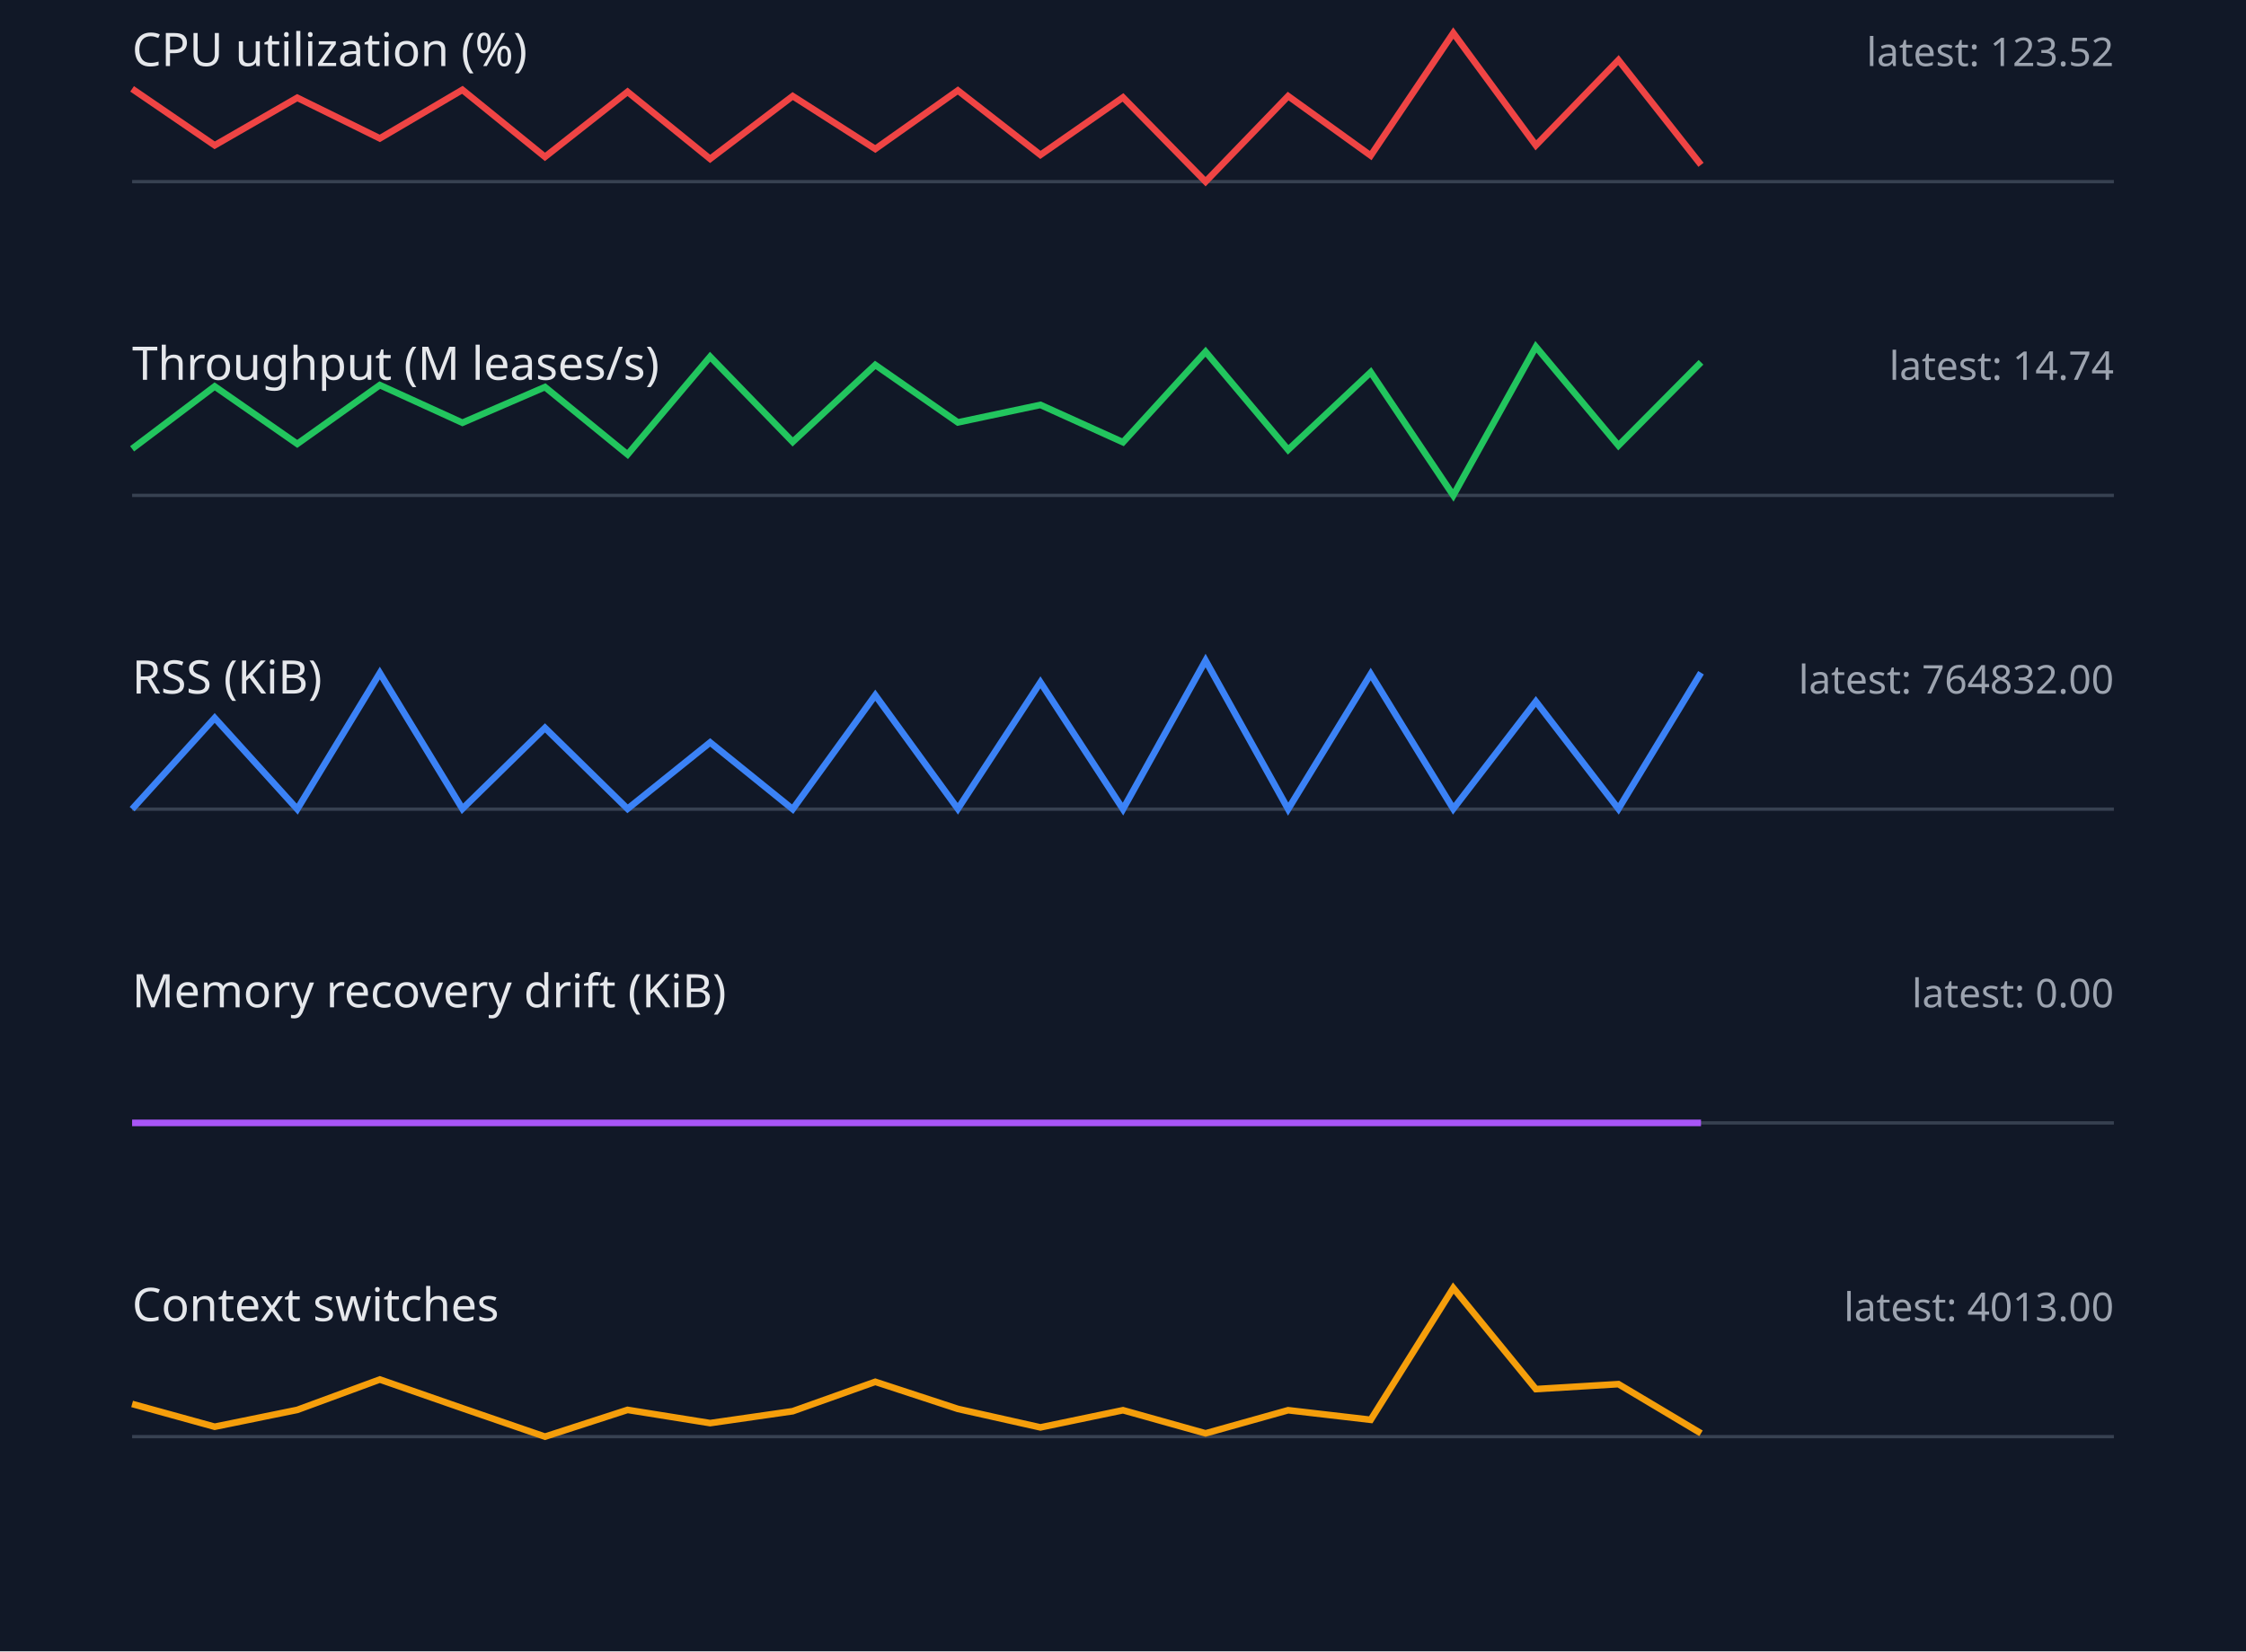
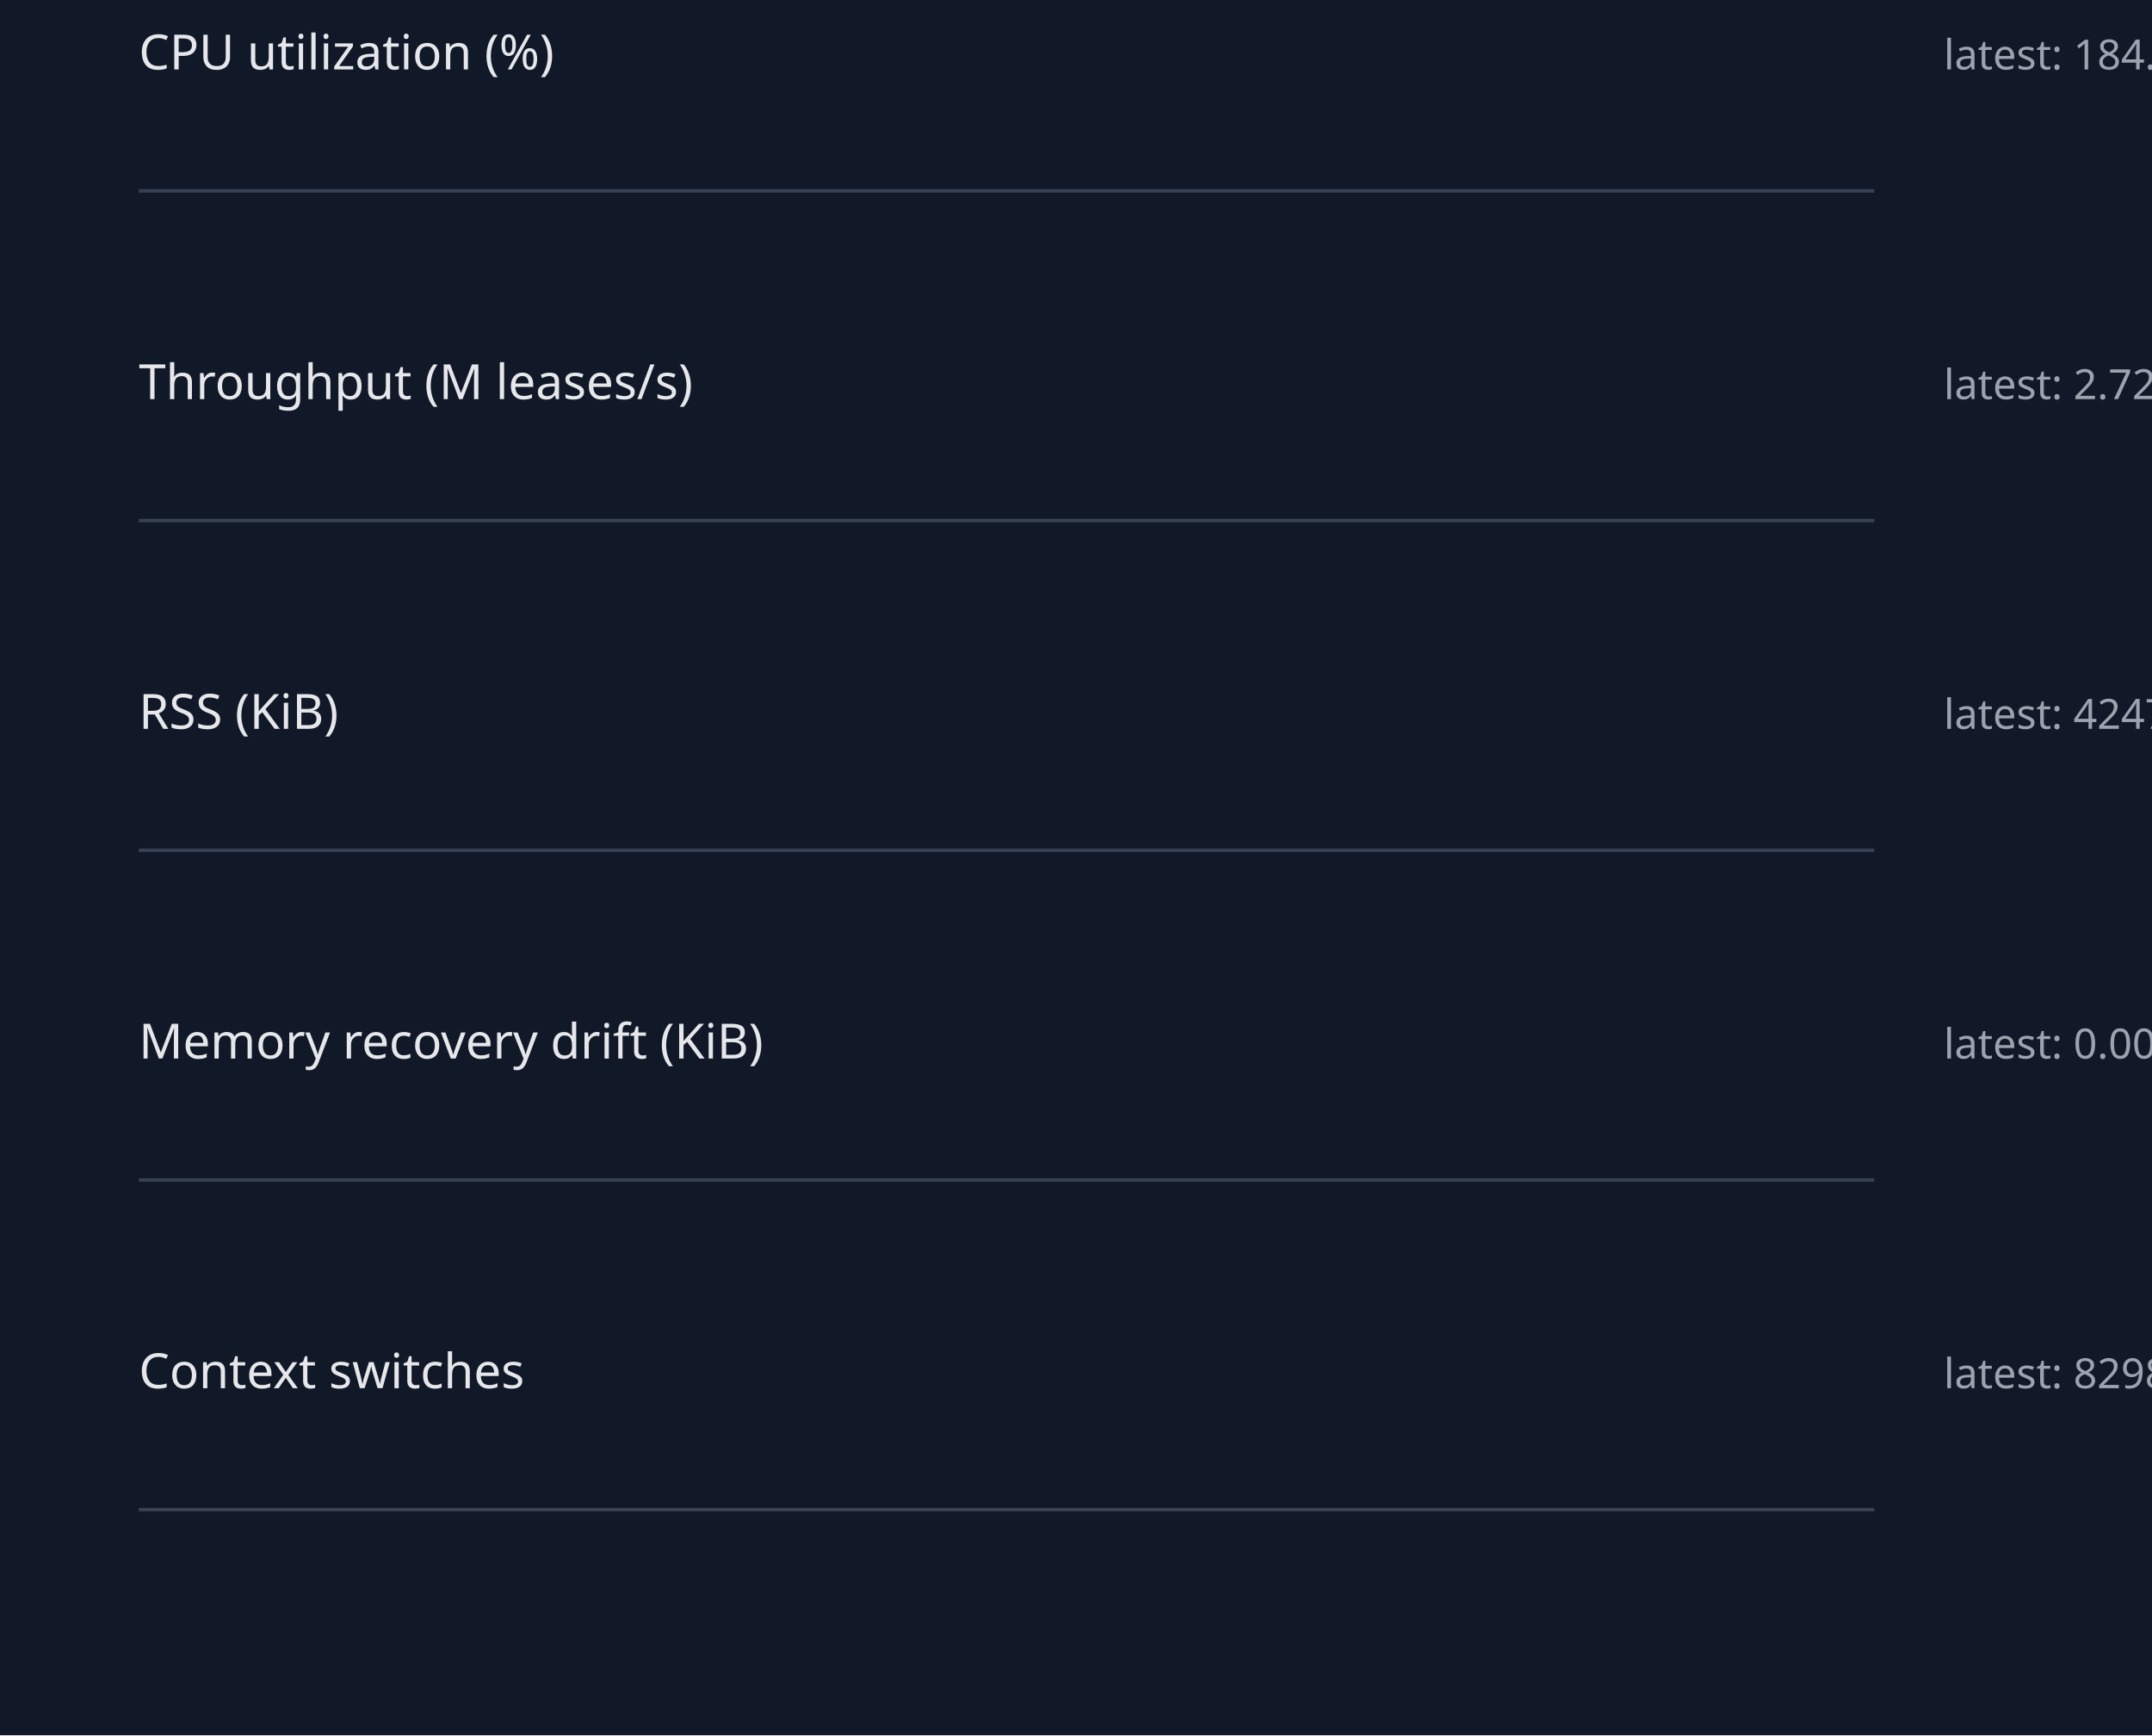
- <svg xmlns="http://www.w3.org/2000/svg" width="680" height="500" viewBox="0 0 680 500">
+ <svg xmlns="http://www.w3.org/2000/svg" width="620" height="500" viewBox="0 0 620 500">
  <style>.label{font:14px sans-serif;fill:#e5e7eb}.value{font:12px sans-serif;fill:#9ca3af}.axis{stroke:#374151}.series{fill:none;stroke-width:2}</style>
  <rect width="100%" height="100%" fill="#111827" />
  <text x="40" y="20" class="label">CPU utilization (%)</text>
-   <text x="640" y="20" text-anchor="end" class="value">latest: 123.52</text>
-   <line x1="40" y1="55" x2="640" y2="55" class="axis" />
-   <polyline points="40,26.9 65,44.0 90,29.6 115,41.9 140,27.2 165,47.5 190,27.8 215,48.1 240,29.1 265,45.1 290,27.4 315,46.9 340,29.5 365,55.0 390,29.1 415,47.1 440,10.0 465,44.0 490,18.2 515,49.9" stroke="#ef4444" class="series" />
+   <text x="560" y="20" class="value">latest: 184.01</text>
+   <line x1="40" y1="55" x2="540" y2="55" class="axis" />
+   <polyline points="40,55.0" stroke="#ef4444" class="series" />
  <text x="40" y="115" class="label">Throughput (M leases/s)</text>
-   <text x="640" y="115" text-anchor="end" class="value">latest: 14.74</text>
-   <line x1="40" y1="150" x2="640" y2="150" class="axis" />
-   <polyline points="40,135.9 65,117.0 90,134.4 115,116.6 140,128.0 165,117.2 190,137.6 215,108.0 240,133.8 265,110.5 290,127.9 315,122.6 340,133.9 365,106.5 390,136.2 415,112.7 440,150.0 465,105.0 490,134.9 515,109.7" stroke="#22c55e" class="series" />
+   <text x="560" y="115" class="value">latest: 2.72</text>
+   <line x1="40" y1="150" x2="540" y2="150" class="axis" />
+   <polyline points="40,150.0" stroke="#22c55e" class="series" />
  <text x="40" y="210" class="label">RSS (KiB)</text>
-   <text x="640" y="210" text-anchor="end" class="value">latest: 764832.00</text>
-   <line x1="40" y1="245" x2="640" y2="245" class="axis" />
-   <polyline points="40,245.0 65,217.4 90,245.0 115,203.8 140,244.9 165,220.4 190,244.9 215,224.8 240,245.0 265,210.5 290,244.9 315,206.6 340,245.0 365,200.0 390,245.0 415,204.1 440,244.9 465,212.4 490,244.9 515,203.7" stroke="#3b82f6" class="series" />
+   <text x="560" y="210" class="value">latest: 42476.00</text>
+   <line x1="40" y1="245" x2="540" y2="245" class="axis" />
+   <polyline points="40,245.0" stroke="#3b82f6" class="series" />
  <text x="40" y="305" class="label">Memory recovery drift (KiB)</text>
-   <text x="640" y="305" text-anchor="end" class="value">latest: 0.00</text>
-   <line x1="40" y1="340" x2="640" y2="340" class="axis" />
-   <polyline points="40,340.0 65,340.0 90,340.0 115,340.0 140,340.0 165,340.0 190,340.0 215,340.0 240,340.0 265,340.0 290,340.0 315,340.0 340,340.0 365,340.0 390,340.0 415,340.0 440,340.0 465,340.0 490,340.0 515,340.0" stroke="#a855f7" class="series" />
+   <text x="560" y="305" class="value">latest: 0.00</text>
+   <line x1="40" y1="340" x2="540" y2="340" class="axis" />
+   <polyline points="40,340.0" stroke="#a855f7" class="series" />
  <text x="40" y="400" class="label">Context switches</text>
-   <text x="640" y="400" text-anchor="end" class="value">latest: 4013.00</text>
-   <line x1="40" y1="435" x2="640" y2="435" class="axis" />
-   <polyline points="40,425.1 65,432.0 90,426.9 115,417.7 140,426.4 165,435.0 190,426.9 215,430.9 240,427.3 265,418.4 290,426.6 315,432.2 340,427.0 365,434.0 390,427.0 415,429.9 440,390.0 465,420.6 490,419.1 515,434.0" stroke="#f59e0b" class="series" />
+   <text x="560" y="400" class="value">latest: 82980.00</text>
+   <line x1="40" y1="435" x2="540" y2="435" class="axis" />
+   <polyline points="40,435.0" stroke="#f59e0b" class="series" />
</svg>
